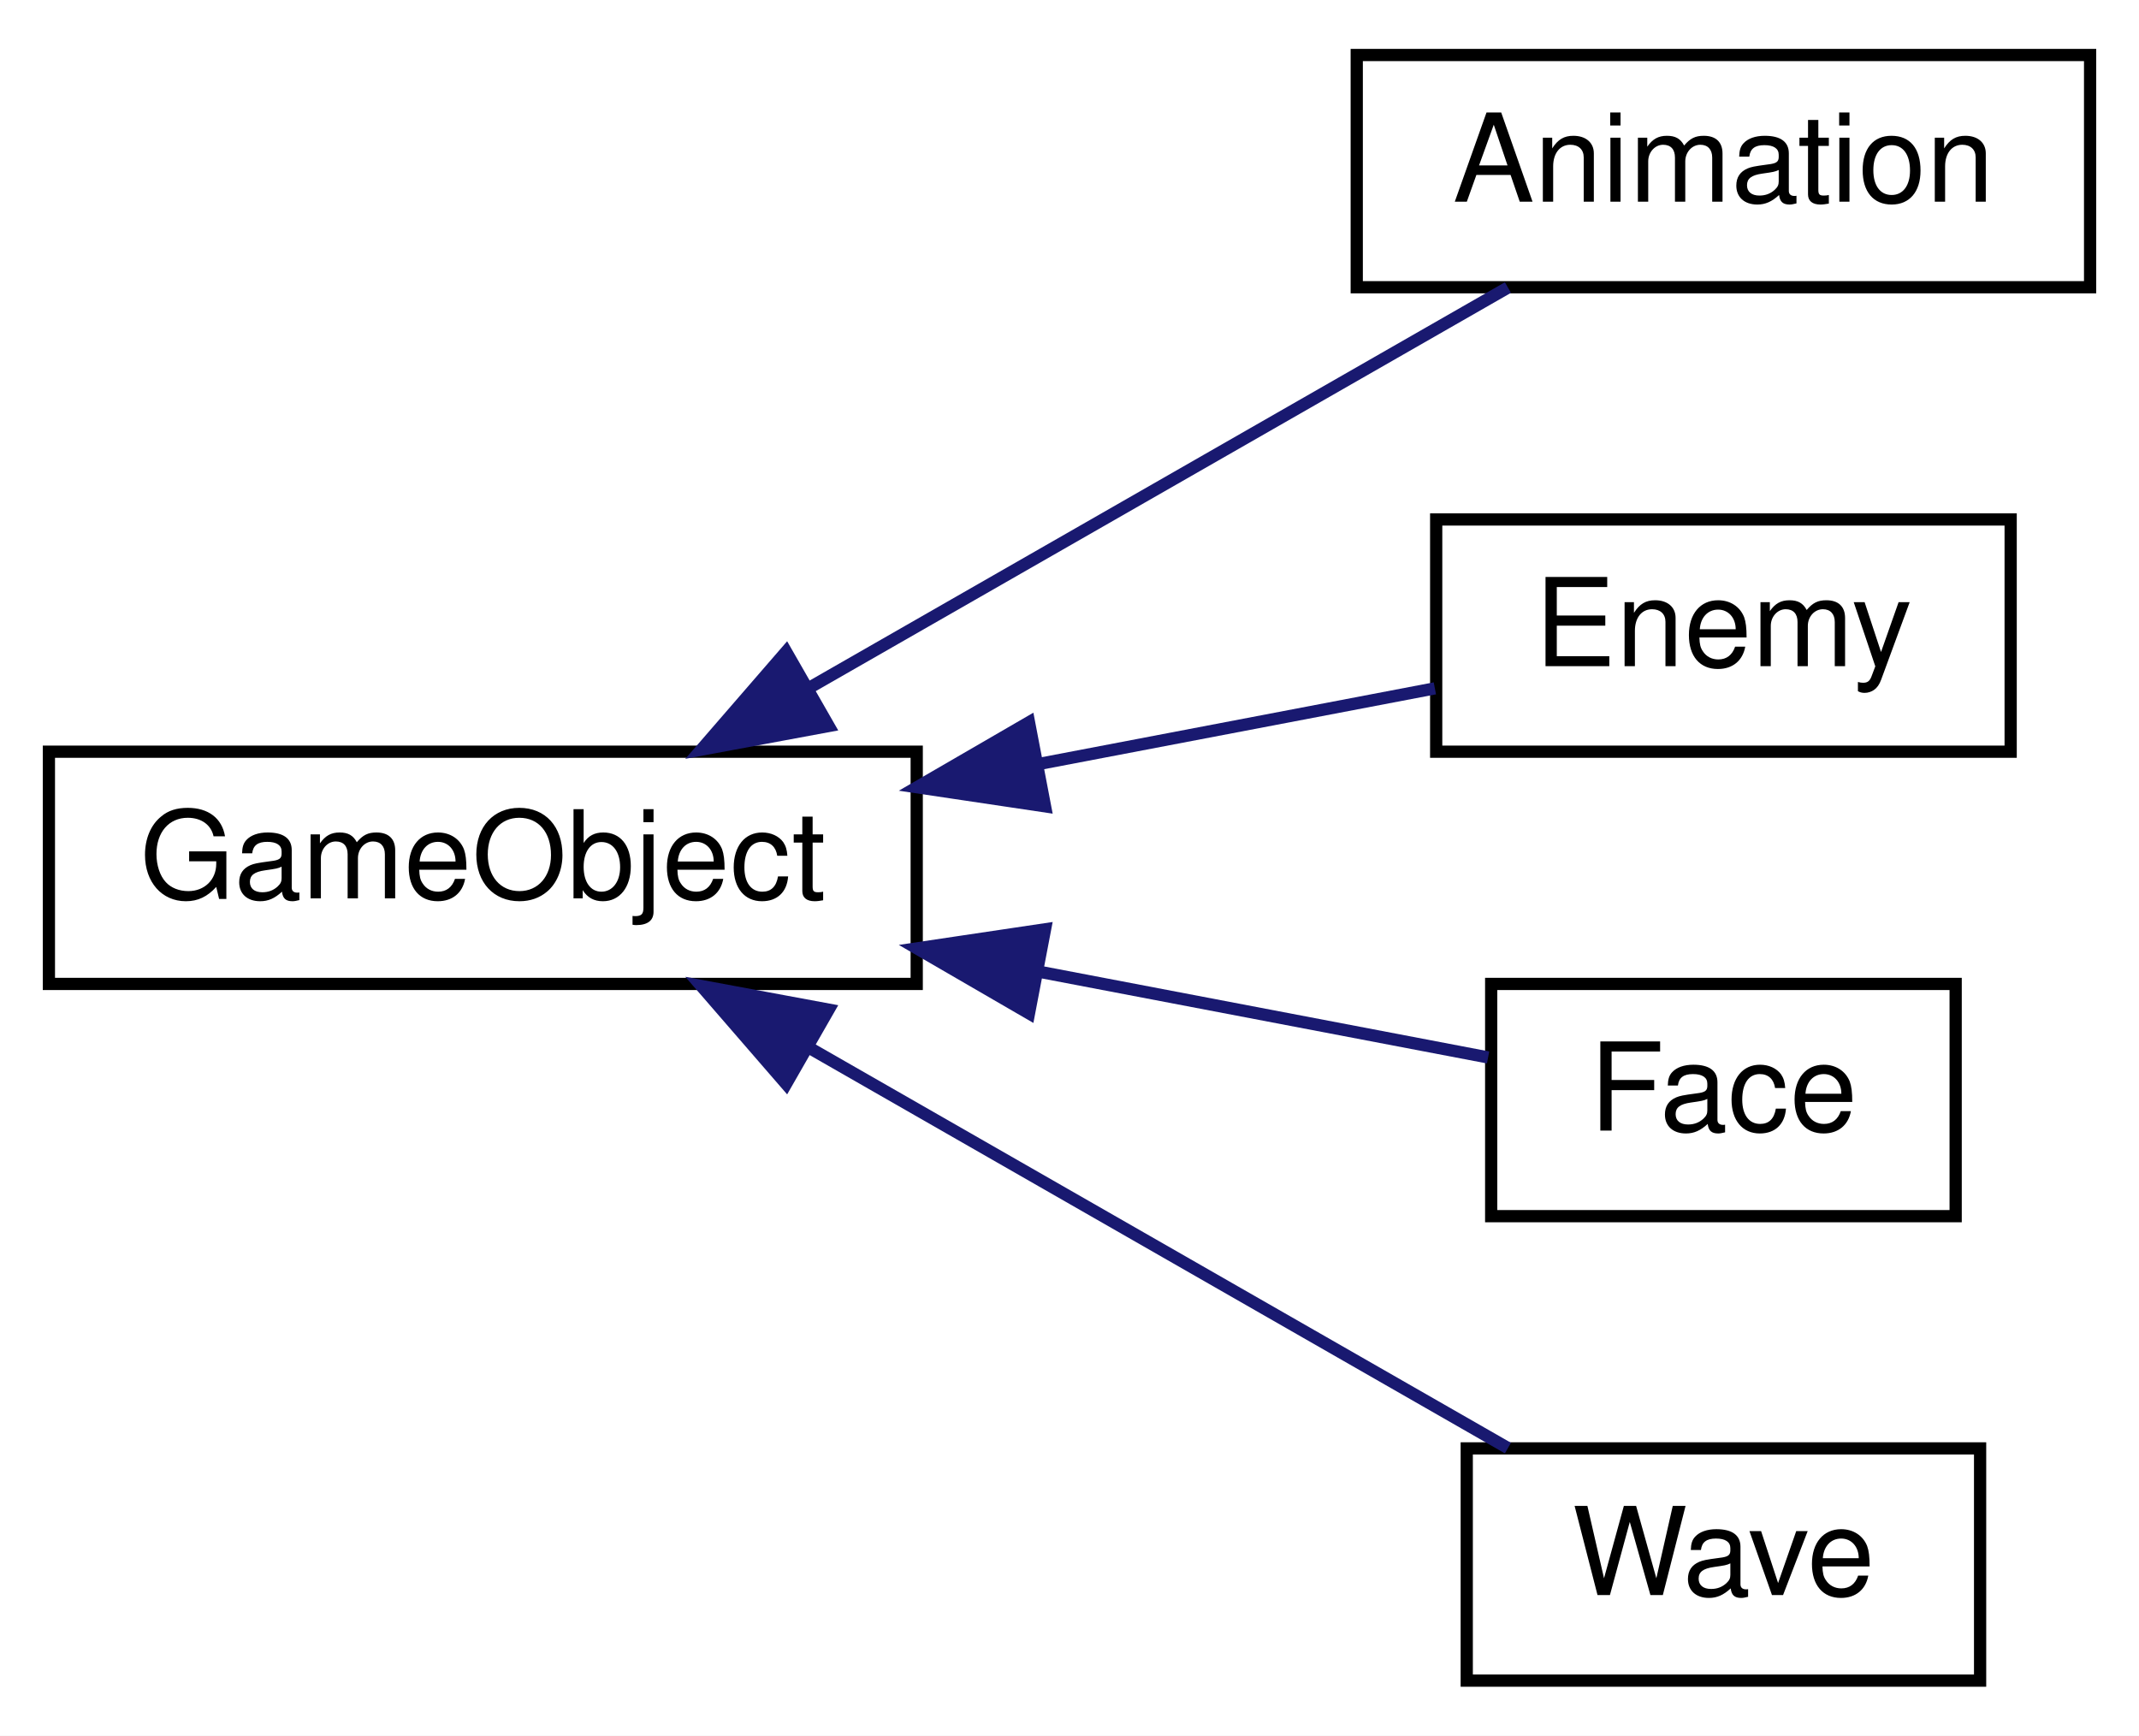
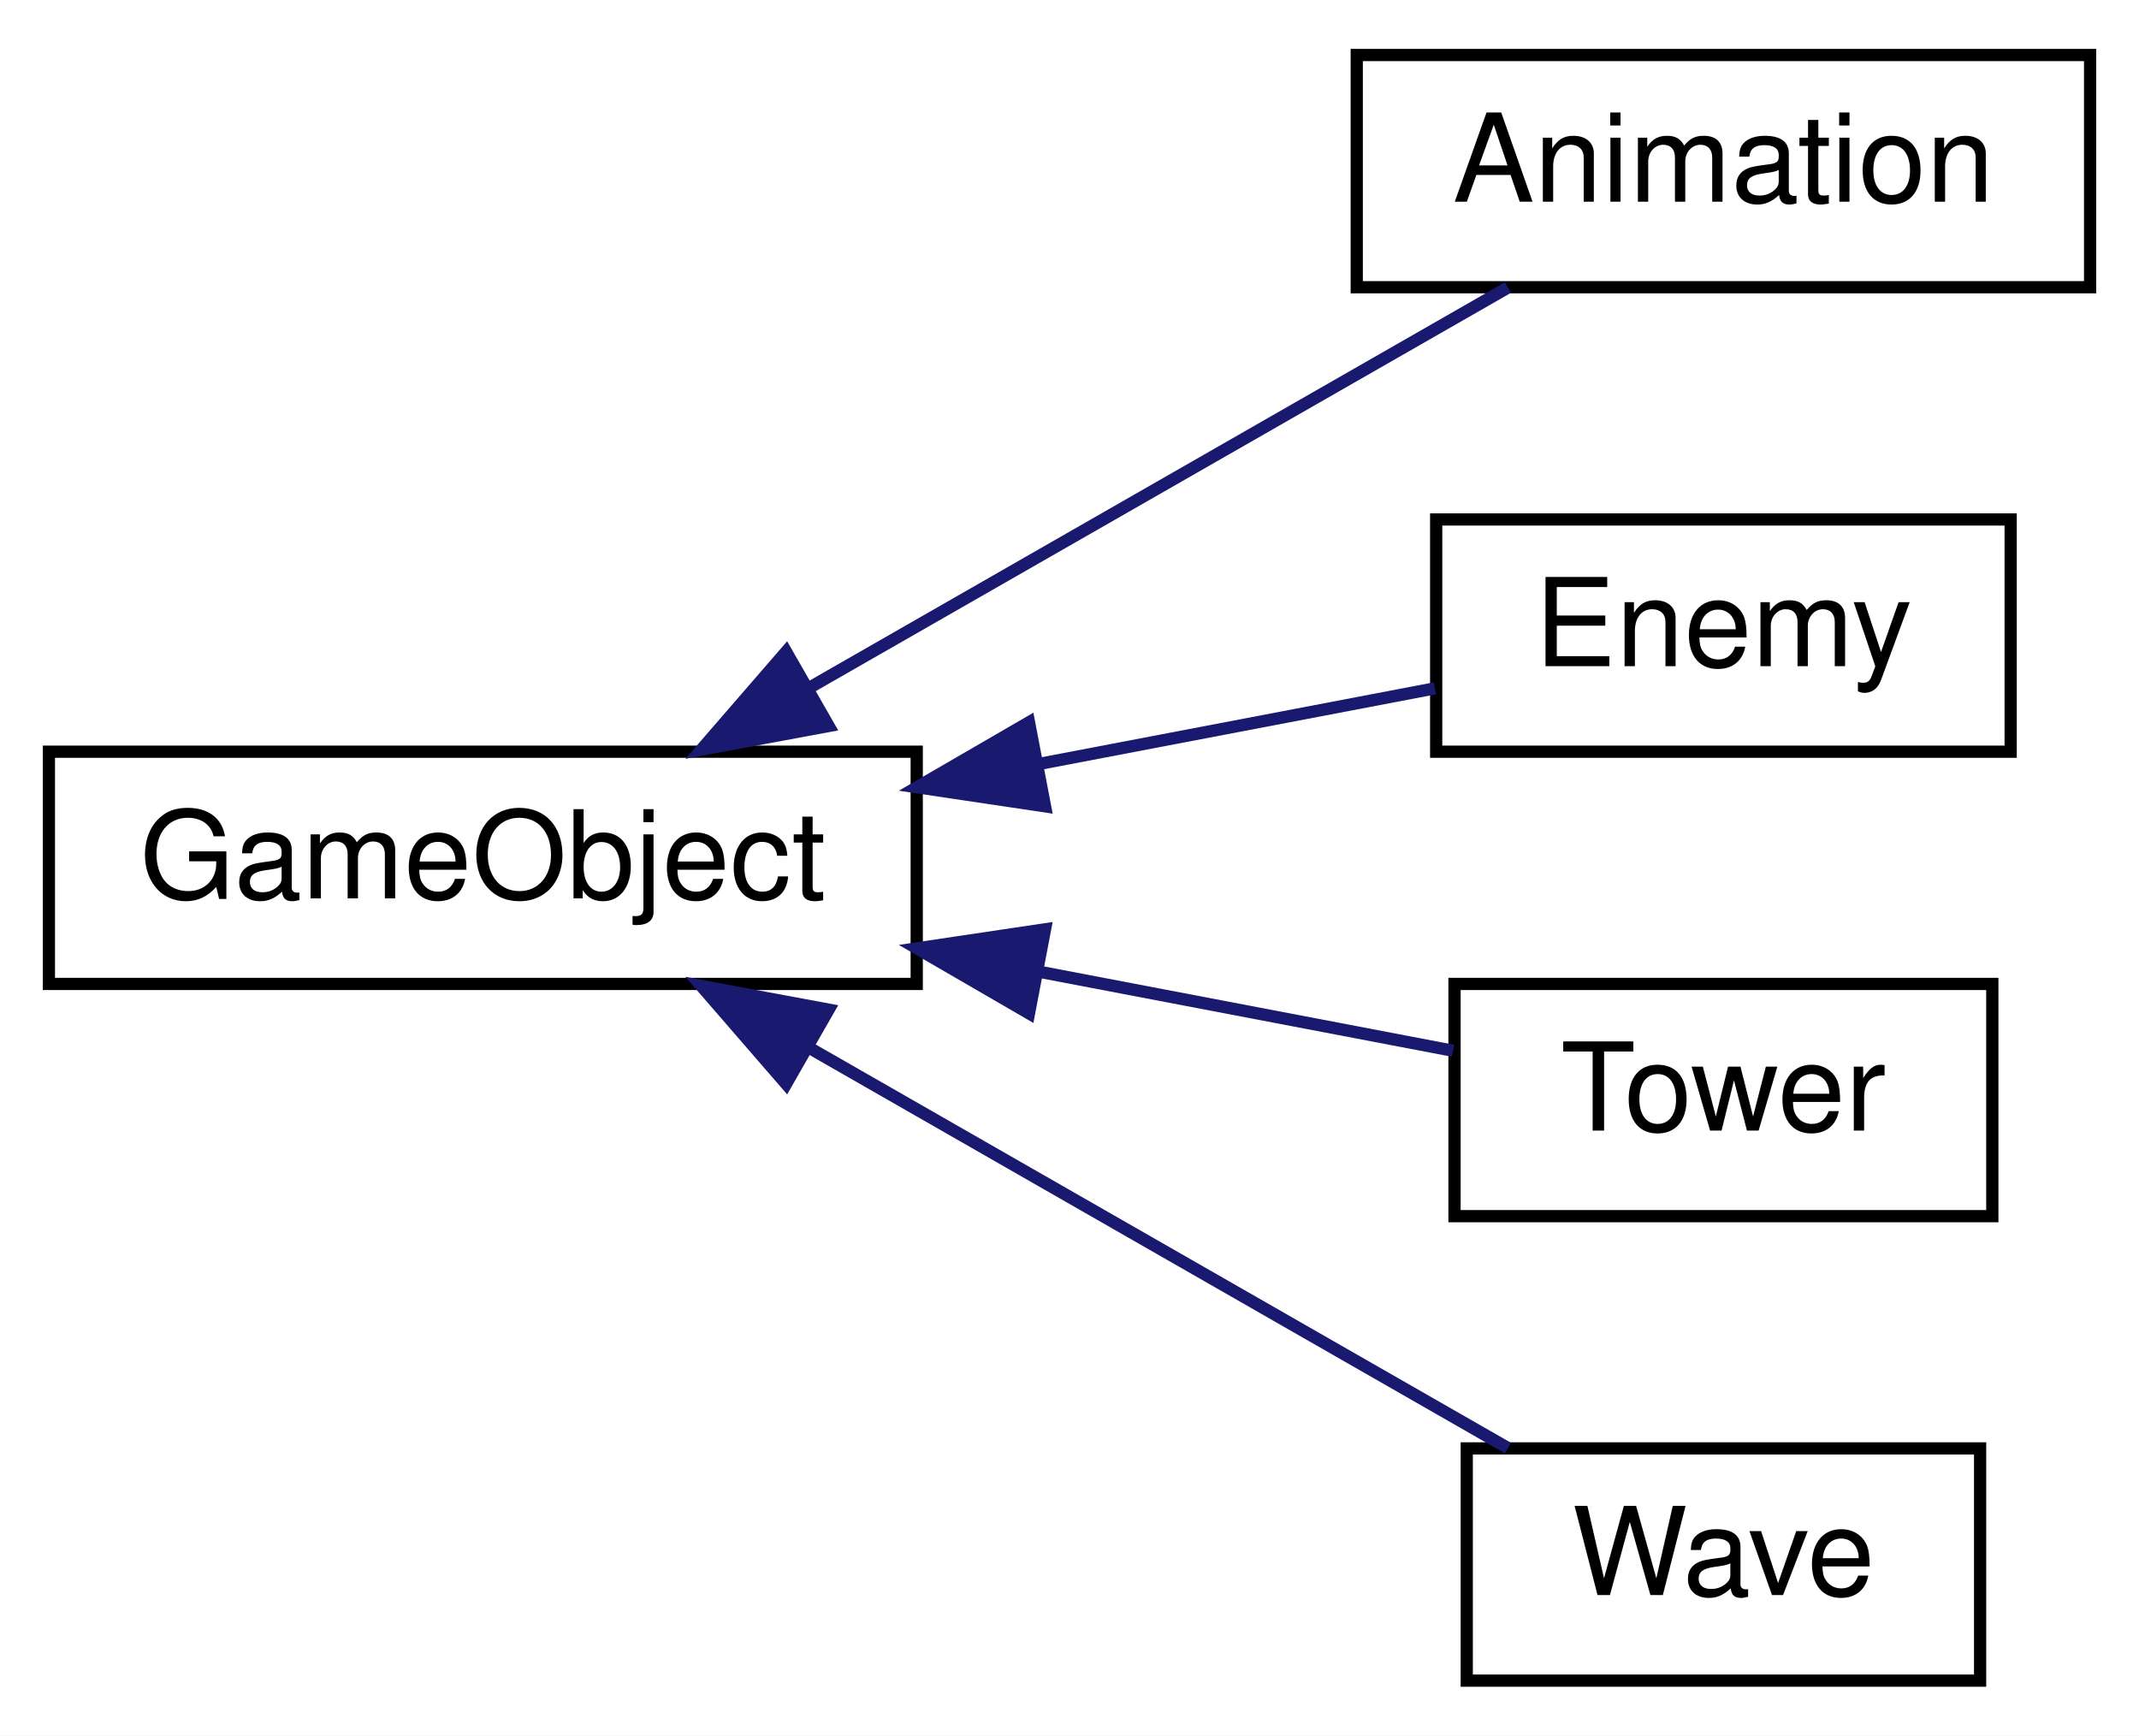
<svg xmlns="http://www.w3.org/2000/svg" xmlns:xlink="http://www.w3.org/1999/xlink" width="175pt" height="142pt" viewBox="0.00 0.00 175.00 142.00">
  <g id="graph0" class="graph" transform="scale(1 1) rotate(0) translate(4 138)">
    <polygon fill="white" stroke="none" points="-4,4 -4,-138 171,-138 171,4 -4,4" />
    <g id="node1" class="node">
      <g id="a_node1">
        <a xlink:href="classGameObject.html" target="_top" xlink:title="Classe virtual que especifica o funcionamento de um GameObject. ">
          <polygon fill="white" stroke="black" points="0,-57.5 0,-76.5 71,-76.5 71,-57.5 0,-57.5" />
          <text text-anchor="middle" x="35.5" y="-64.5" font-family="Helvetica,sans-Serif" font-size="10.00">GameObject</text>
        </a>
      </g>
    </g>
    <g id="node2" class="node">
      <g id="a_node2">
        <a xlink:href="classAnimation.html" target="_top" xlink:title="Classe que modela animações. ">
          <polygon fill="white" stroke="black" points="107,-114.5 107,-133.5 167,-133.5 167,-114.5 107,-114.5" />
          <text text-anchor="middle" x="137" y="-121.5" font-family="Helvetica,sans-Serif" font-size="10.00">Animation</text>
        </a>
      </g>
    </g>
    <g id="edge1" class="edge">
      <path fill="none" stroke="midnightblue" d="M62.223,-81.736C80.236,-92.055 103.779,-105.542 119.37,-114.474" />
      <polygon fill="midnightblue" stroke="midnightblue" points="63.796,-78.603 53.379,-76.669 60.316,-84.677 63.796,-78.603" />
    </g>
    <g id="node3" class="node">
      <g id="a_node3">
        <a xlink:href="classEnemy.html" target="_top" xlink:title="Classe que modela inimigos. ">
          <polygon fill="white" stroke="black" points="113.5,-76.5 113.5,-95.5 160.5,-95.5 160.5,-76.5 113.5,-76.5" />
          <text text-anchor="middle" x="137" y="-83.5" font-family="Helvetica,sans-Serif" font-size="10.00">Enemy</text>
        </a>
      </g>
    </g>
    <g id="edge2" class="edge">
      <path fill="none" stroke="midnightblue" d="M81.117,-75.52C92.288,-77.653 103.808,-79.853 113.392,-81.683" />
      <polygon fill="midnightblue" stroke="midnightblue" points="81.5,-72.03 71.021,-73.592 80.187,-78.906 81.5,-72.03" />
    </g>
    <g id="node4" class="node">
      <g id="a_node4">
-         <a xlink:href="classFace.html" target="_top" xlink:title="Face">
-           <polygon fill="white" stroke="black" points="118,-38.5 118,-57.5 156,-57.5 156,-38.5 118,-38.5" />
-           <text text-anchor="middle" x="137" y="-45.5" font-family="Helvetica,sans-Serif" font-size="10.00">Face</text>
+         <a xlink:href="classTower.html" target="_top" xlink:title="Tower">
+           <polygon fill="white" stroke="black" points="115,-38.5 115,-57.5 159,-57.5 159,-38.5 115,-38.5" />
+           <text text-anchor="middle" x="137" y="-45.5" font-family="Helvetica,sans-Serif" font-size="10.00">Tower</text>
        </a>
      </g>
    </g>
    <g id="edge3" class="edge">
-       <path fill="none" stroke="midnightblue" d="M81.199,-58.465C94.096,-56.002 107.45,-53.452 117.747,-51.486" />
+       <path fill="none" stroke="midnightblue" d="M81.171,-58.47C92.909,-56.228 105.028,-53.914 114.878,-52.033" />
      <polygon fill="midnightblue" stroke="midnightblue" points="80.187,-55.094 71.021,-60.408 81.5,-61.97 80.187,-55.094" />
    </g>
    <g id="node5" class="node">
      <g id="a_node5">
        <a xlink:href="classWave.html" target="_top" xlink:title="Wave">
          <polygon fill="white" stroke="black" points="116,-0.5 116,-19.5 158,-19.5 158,-0.5 116,-0.5" />
          <text text-anchor="middle" x="137" y="-7.5" font-family="Helvetica,sans-Serif" font-size="10.00">Wave</text>
        </a>
      </g>
    </g>
    <g id="edge4" class="edge">
      <path fill="none" stroke="midnightblue" d="M62.223,-52.264C80.236,-41.945 103.779,-28.458 119.37,-19.526" />
      <polygon fill="midnightblue" stroke="midnightblue" points="60.316,-49.323 53.379,-57.331 63.796,-55.397 60.316,-49.323" />
    </g>
  </g>
</svg>
